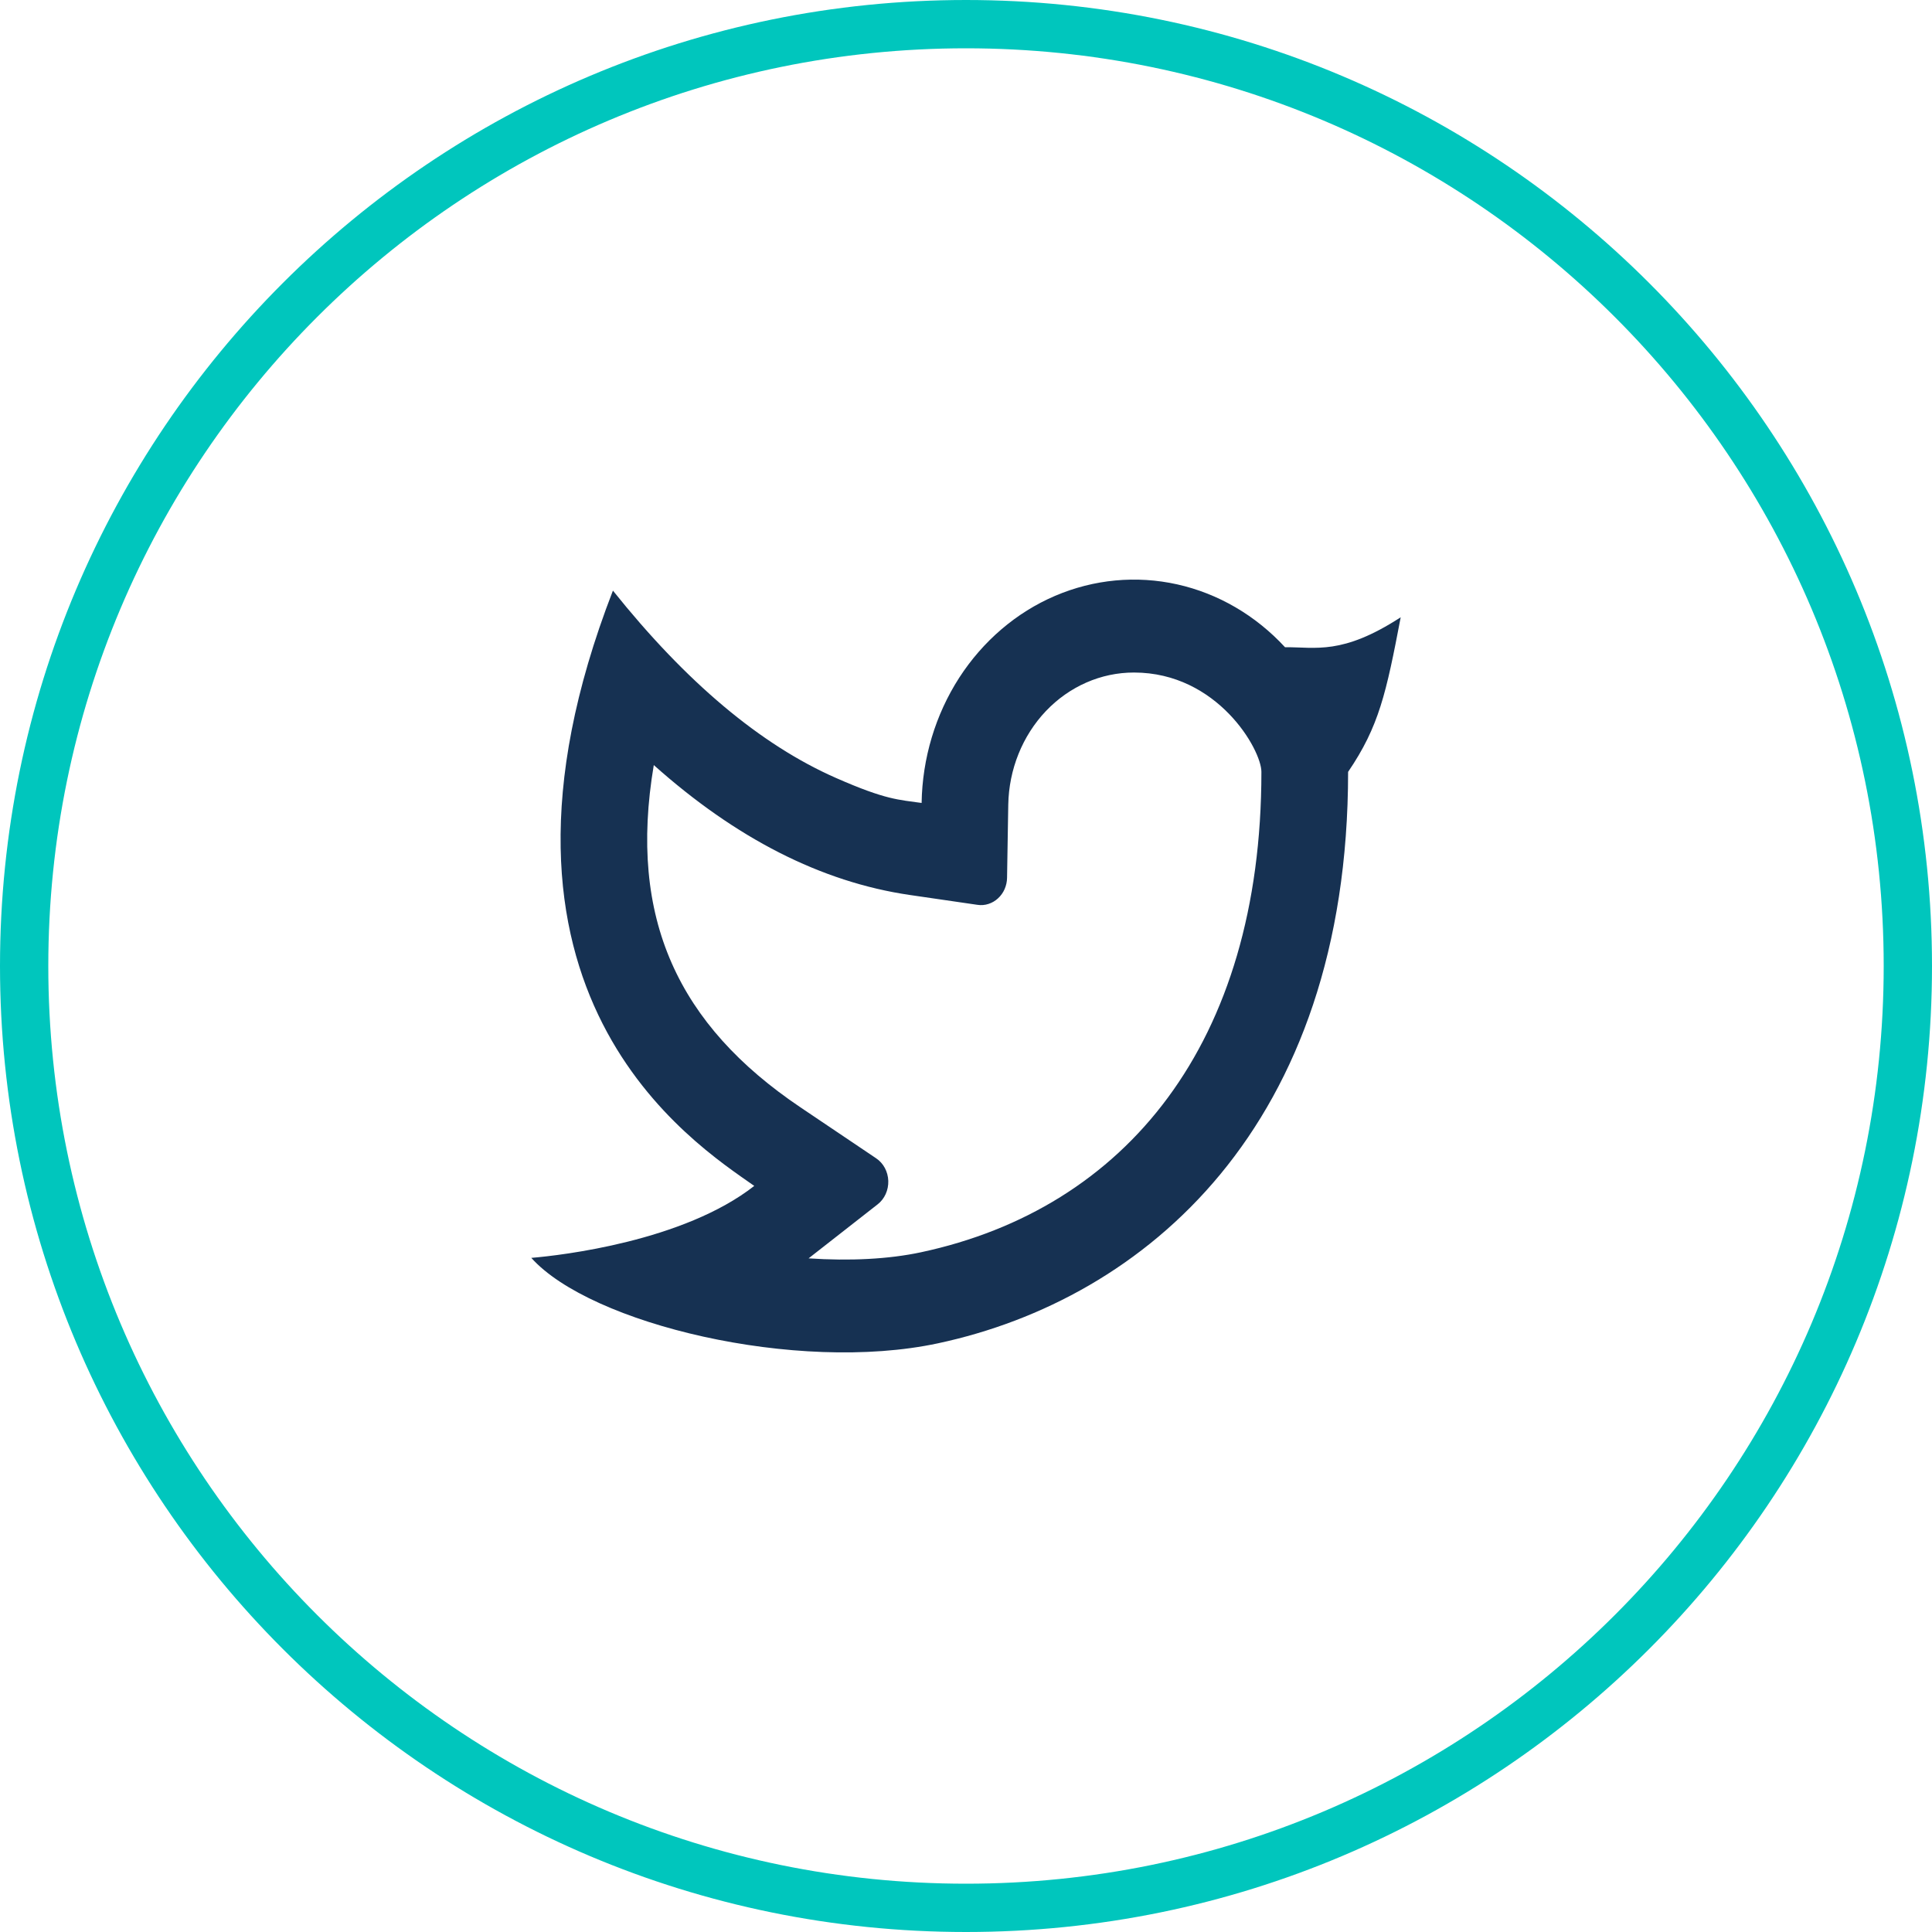
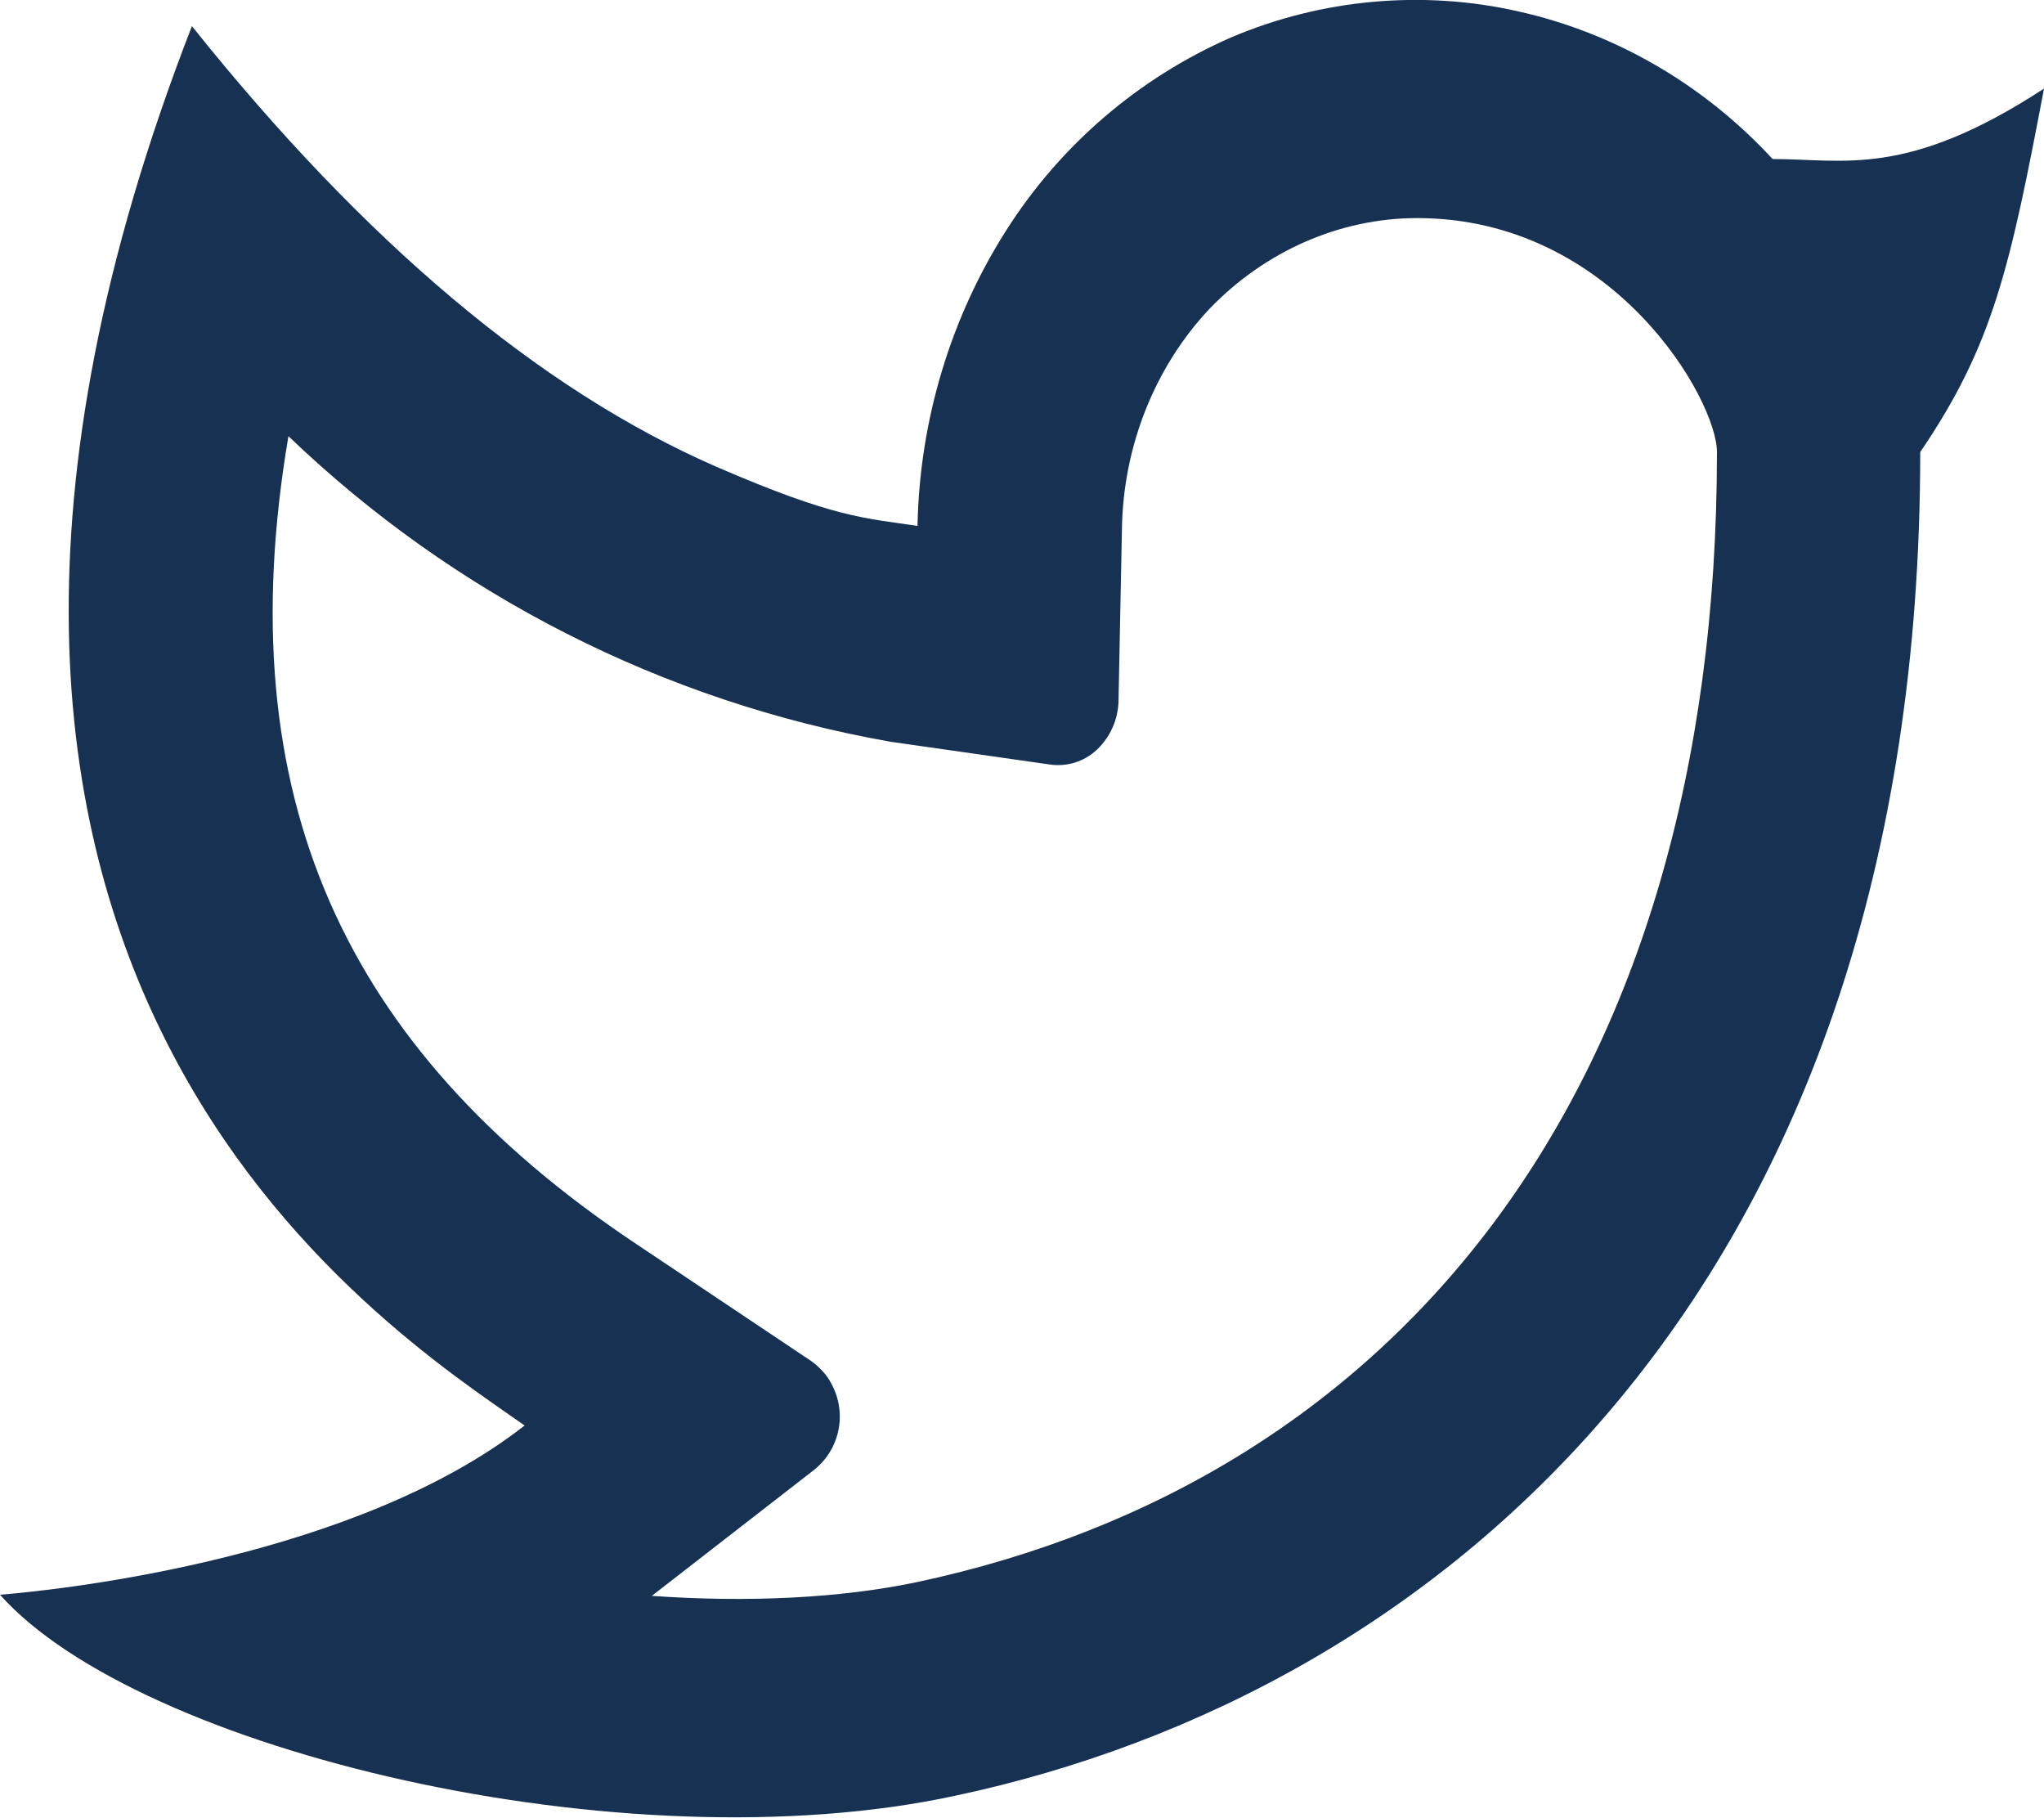
- <svg xmlns="http://www.w3.org/2000/svg" width="40" height="40" viewBox="0 0 40 40" fill="none">
-   <path d="M20 0.5C30.77 0.5 39.5 9.23 39.5 20C39.5 30.77 30.77 39.5 20 39.5C9.23 39.5 0.5 30.77 0.5 20C0.5 9.23 9.23 0.5 20 0.5Z" stroke="#00C6BD" />
-   <path d="M23.478 13.924C22.796 13.923 22.141 14.21 21.654 14.722C21.168 15.234 20.888 15.93 20.875 16.66L20.85 18.174C20.849 18.255 20.831 18.335 20.799 18.409C20.767 18.482 20.72 18.547 20.662 18.6C20.605 18.653 20.537 18.692 20.465 18.715C20.392 18.739 20.315 18.745 20.24 18.734L18.839 18.53C16.996 18.261 15.23 17.352 13.536 15.84C12.999 19.021 14.047 21.225 16.572 22.926L18.139 23.981C18.214 24.031 18.276 24.1 18.32 24.182C18.363 24.263 18.388 24.355 18.391 24.449C18.394 24.544 18.375 24.637 18.337 24.722C18.298 24.807 18.241 24.88 18.17 24.935L16.741 26.053C17.591 26.11 18.398 26.07 19.067 25.927C23.301 25.022 26.116 21.61 26.116 15.981C26.116 15.522 25.208 13.924 23.478 13.924ZM19.081 16.624C19.096 15.698 19.367 14.797 19.858 14.034C20.35 13.272 21.04 12.681 21.843 12.337C22.647 11.993 23.527 11.91 24.374 12.099C25.221 12.288 25.997 12.741 26.605 13.4C27.243 13.395 27.786 13.568 29 12.78C28.699 14.356 28.551 15.04 27.911 15.981C27.911 23.326 23.696 26.898 19.419 27.812C16.486 28.439 12.222 27.409 11 26.043C11.623 25.991 14.153 25.699 15.616 24.553C14.379 23.679 9.453 20.575 12.69 12.228C14.209 14.128 15.75 15.422 17.311 16.108C18.35 16.565 18.605 16.555 19.082 16.625L19.081 16.624Z" fill="#163152" />
+ <svg xmlns="http://www.w3.org/2000/svg" fill="none" width="18" height="16" viewBox="0 0 18 16">
+   <path d="M12.48 1.92c-.68 0-1.34.29-1.83.8-.48.51-.76 1.21-.77 1.94l-.03 1.51a.61.61 0 01-.19.43.5.5 0 01-.42.13l-1.4-.2a10.22 10.22 0 01-5.3-2.69c-.54 3.18.5 5.39 3.03 7.09l1.57 1.05c.07.05.14.12.18.2a.6.6 0 01-.15.76l-1.43 1.11c.85.06 1.66.02 2.33-.12 4.23-.9 7.05-4.32 7.05-9.95 0-.46-.91-2.06-2.64-2.06zm-4.4 2.7c.02-.92.29-1.82.78-2.59a4.47 4.47 0 011.98-1.7c.8-.34 1.69-.42 2.53-.23.85.19 1.63.64 2.24 1.3.63 0 1.18.17 2.39-.62-.3 1.58-.45 2.26-1.09 3.2 0 7.35-4.21 10.92-8.5 11.83-2.92.63-7.19-.4-8.41-1.77.62-.05 3.15-.34 4.62-1.49C3.38 11.68-1.55 8.57 1.69.23c1.52 1.9 3.06 3.2 4.62 3.88 1.04.45 1.3.45 1.77.52z" fill="#163152" />
</svg>
